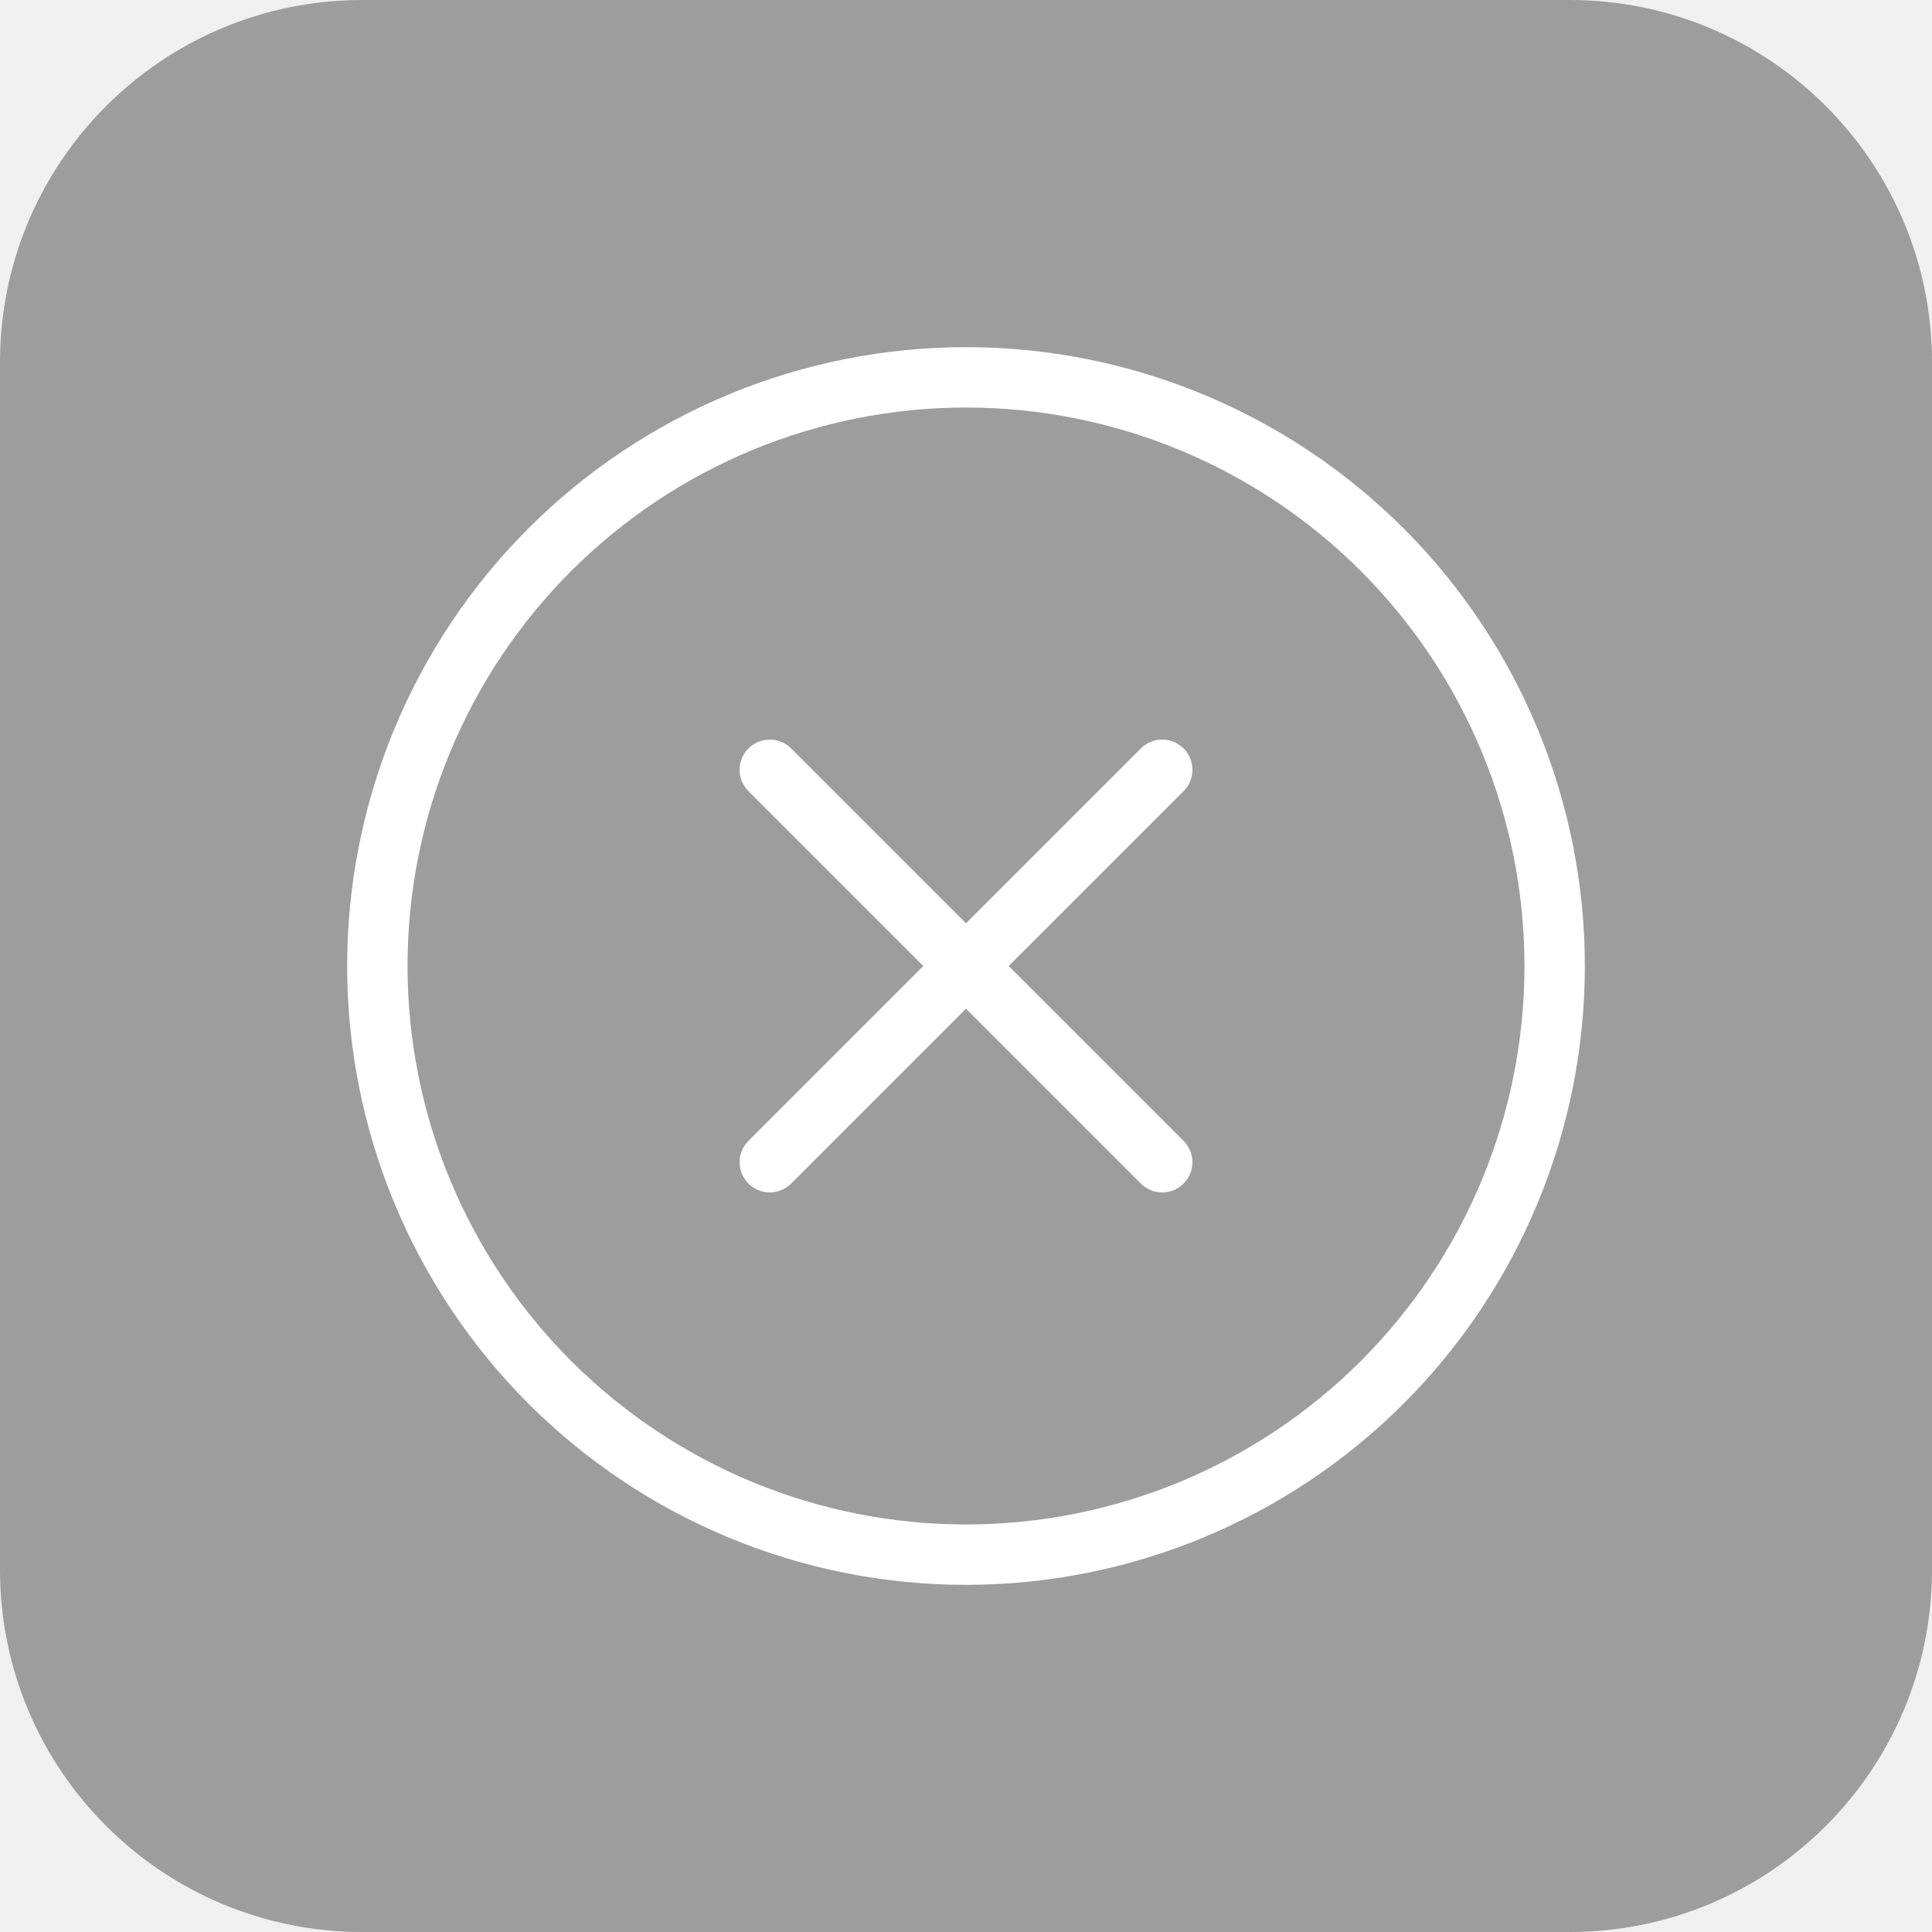
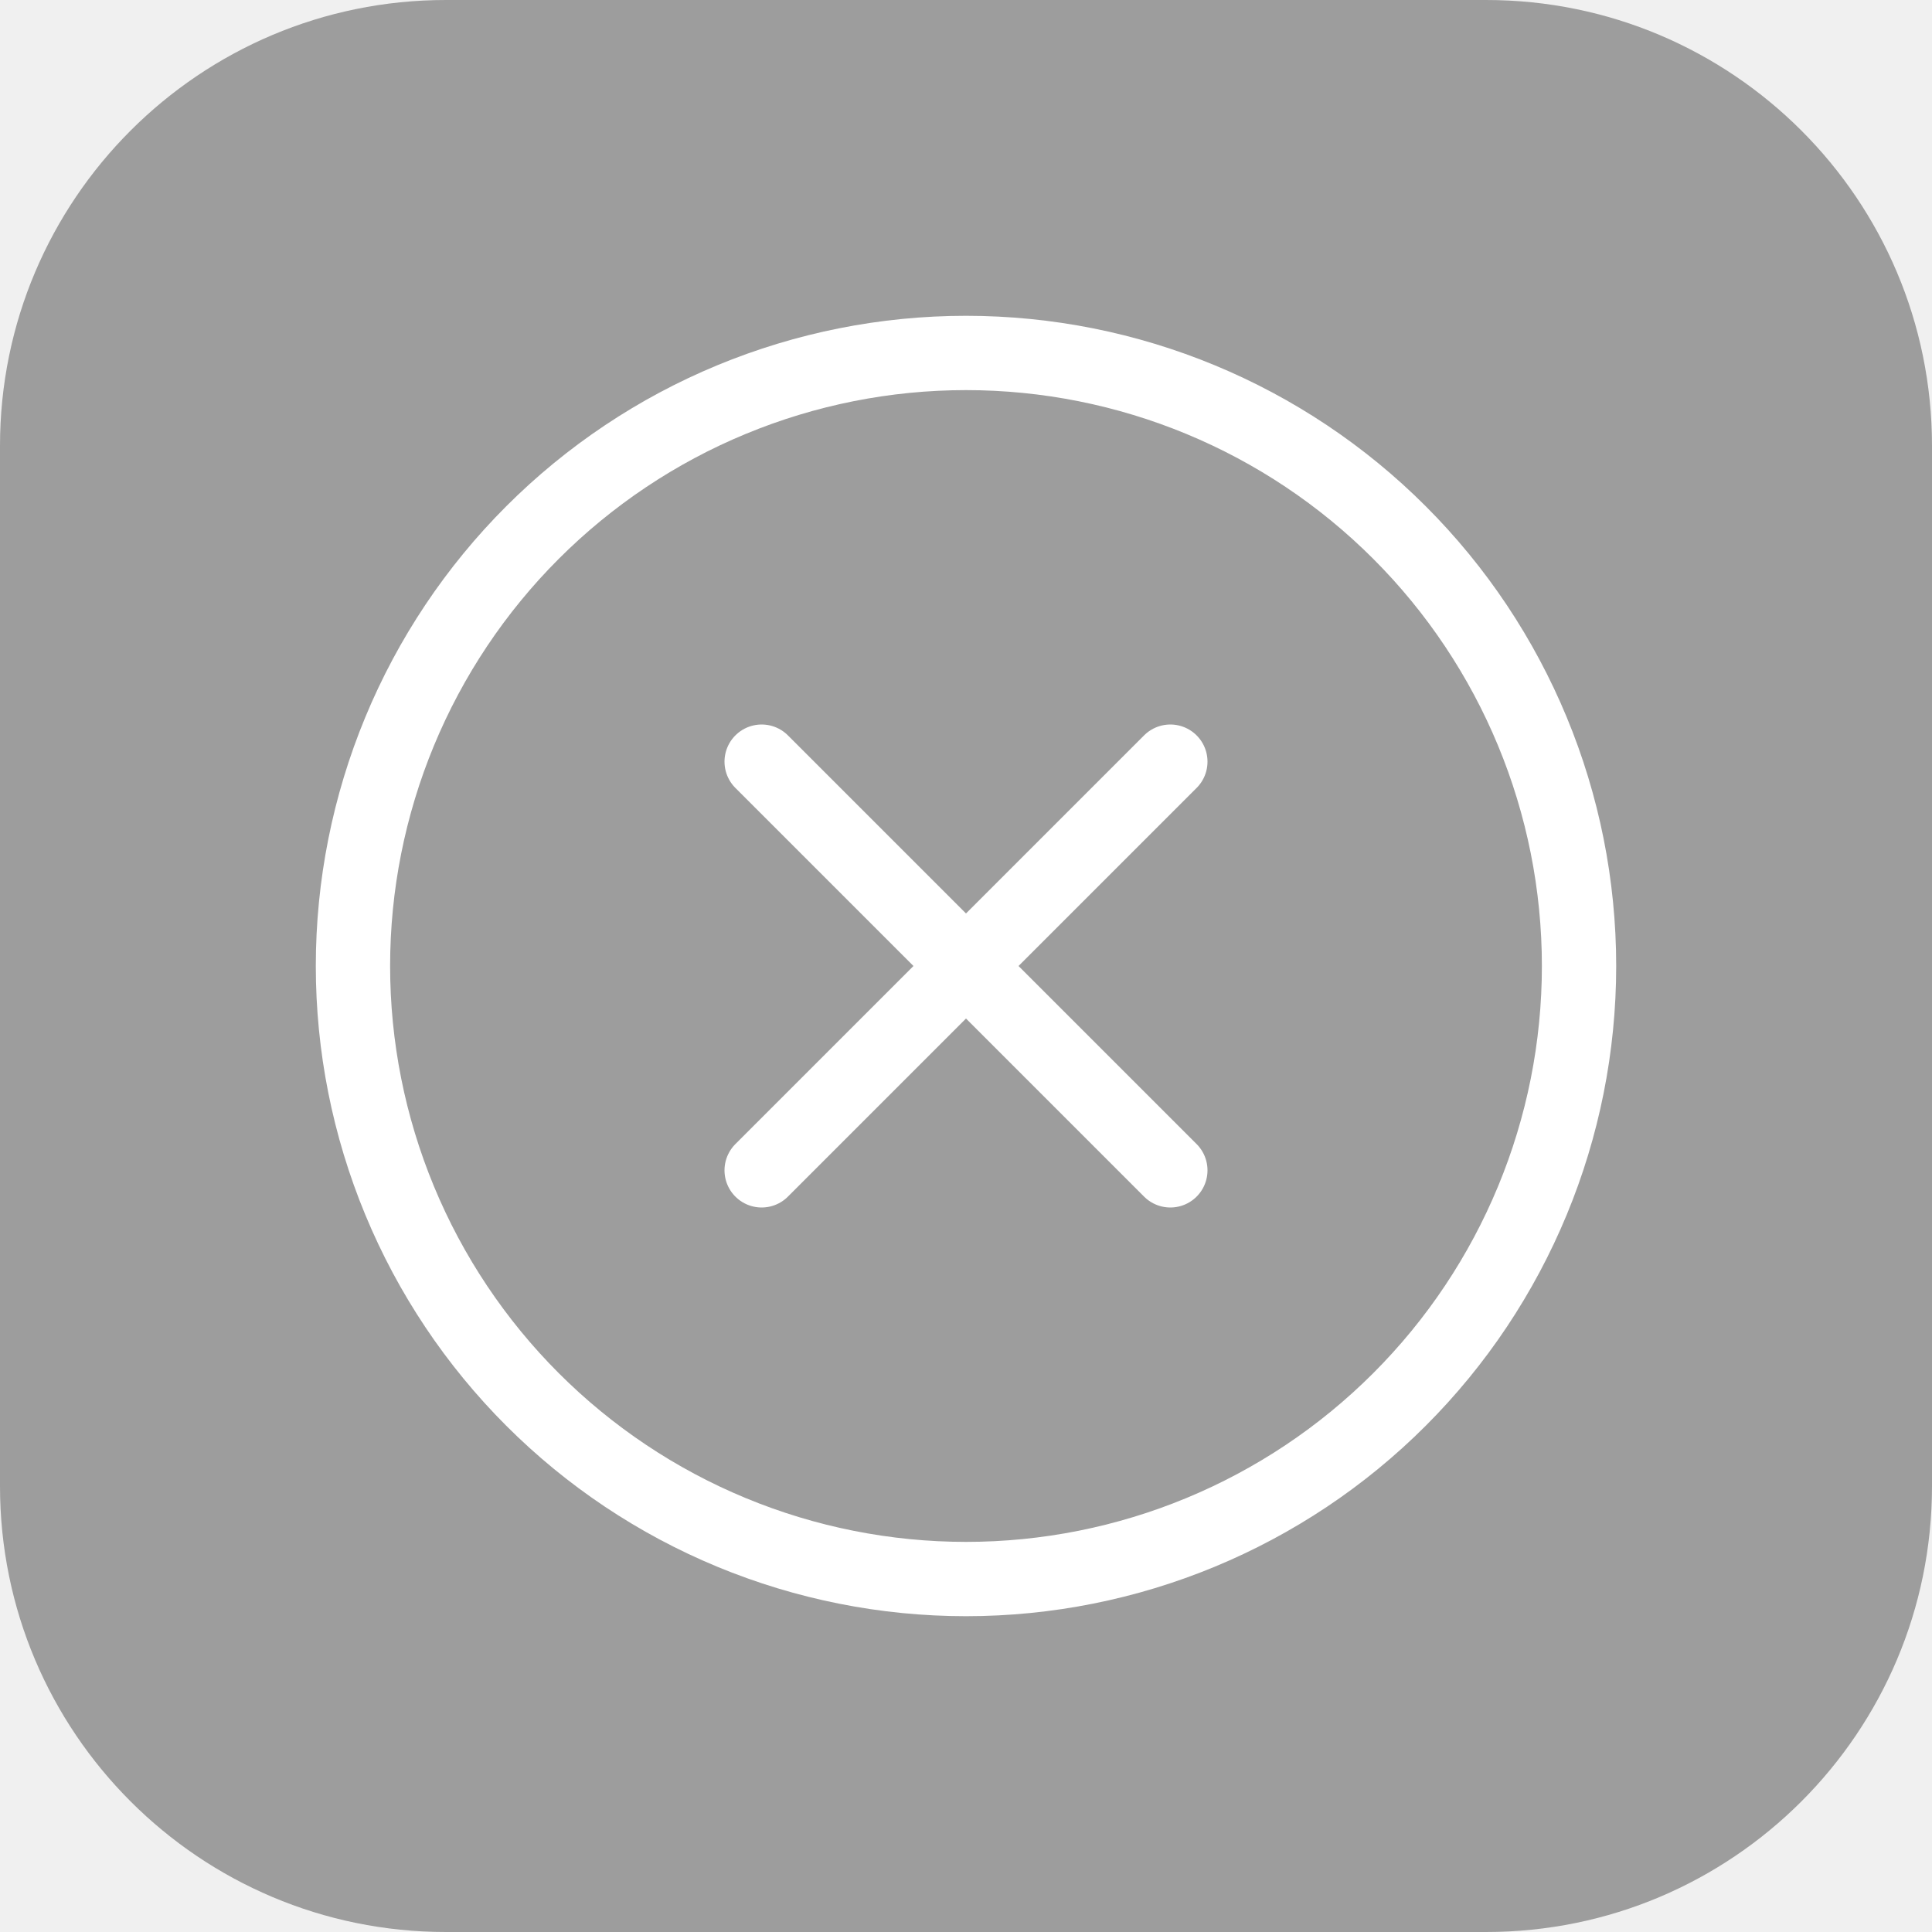
- <svg xmlns="http://www.w3.org/2000/svg" width="64" height="64" viewBox="0 0 64 64" fill="none">
-   <rect width="64" height="64" rx="12" fill="#212121" fill-opacity="0.4" />
-   <path d="M25.5 25.5L38.5 38.5M38.5 25.5L25.5 38.5M32 51.5C29.439 51.5 26.904 50.996 24.538 50.016C22.172 49.036 20.022 47.599 18.211 45.789C16.401 43.978 14.964 41.828 13.984 39.462C13.004 37.096 12.5 34.561 12.5 32C12.5 29.439 13.004 26.904 13.984 24.538C14.964 22.172 16.401 20.022 18.211 18.211C20.022 16.401 22.172 14.964 24.538 13.984C26.904 13.004 29.439 12.5 32 12.5C37.172 12.5 42.132 14.555 45.789 18.211C49.446 21.868 51.5 26.828 51.5 32C51.5 37.172 49.446 42.132 45.789 45.789C42.132 49.446 37.172 51.5 32 51.5Z" stroke="white" stroke-width="2" stroke-linecap="round" />
+ <svg xmlns="http://www.w3.org/2000/svg" width="52" height="52" viewBox="0 0 52 52" fill="none">
+   <rect width="52" height="52" rx="12" fill="#212121" fill-opacity="0.4" />
+   <path d="M20.5 20.5L31.5 31.5M31.5 20.5L20.5 31.5M26 42.5C23.833 42.5 21.688 42.073 19.686 41.244C17.684 40.415 15.865 39.199 14.333 37.667C12.801 36.135 11.585 34.316 10.756 32.314C9.927 30.312 9.5 28.167 9.5 26C9.5 23.833 9.927 21.688 10.756 19.686C11.585 17.684 12.801 15.865 14.333 14.333C15.865 12.801 17.684 11.585 19.686 10.756C21.688 9.927 23.833 9.5 26 9.5C30.376 9.5 34.573 11.238 37.667 14.333C40.762 17.427 42.5 21.624 42.5 26C42.5 30.376 40.762 34.573 37.667 37.667C34.573 40.762 30.376 42.5 26 42.5Z" stroke="white" stroke-width="2" stroke-linecap="round" />
</svg>
